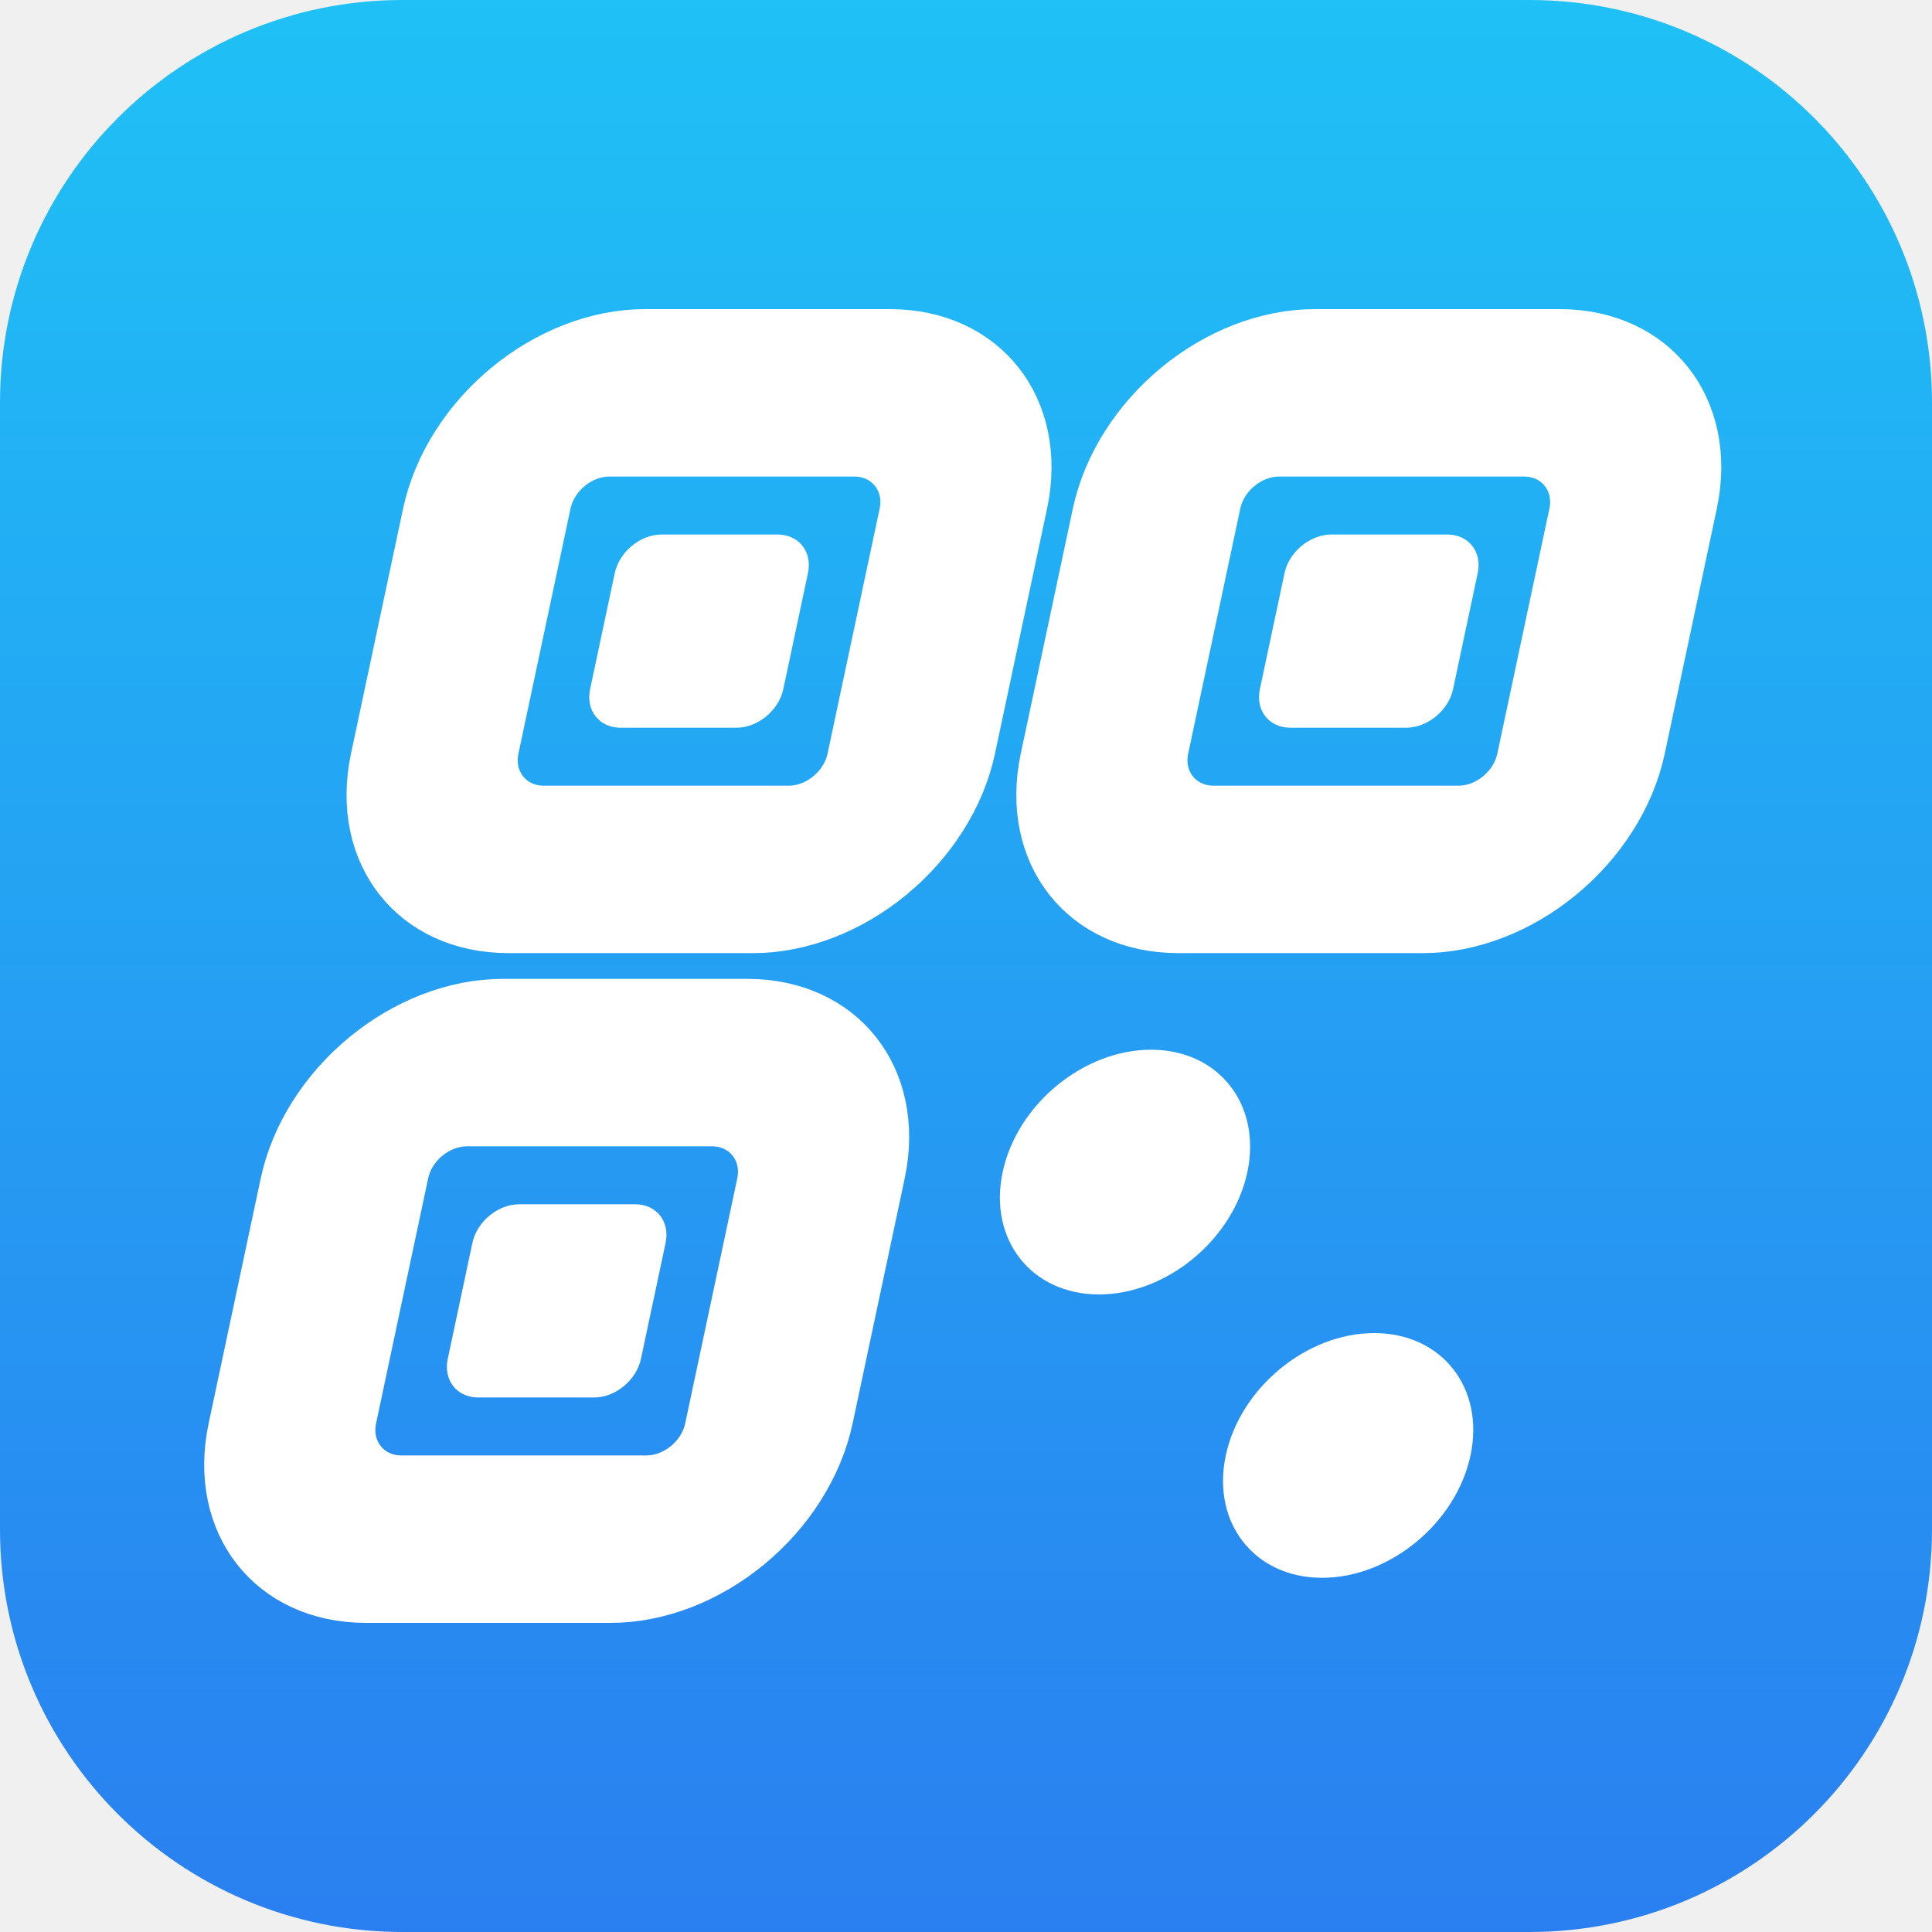
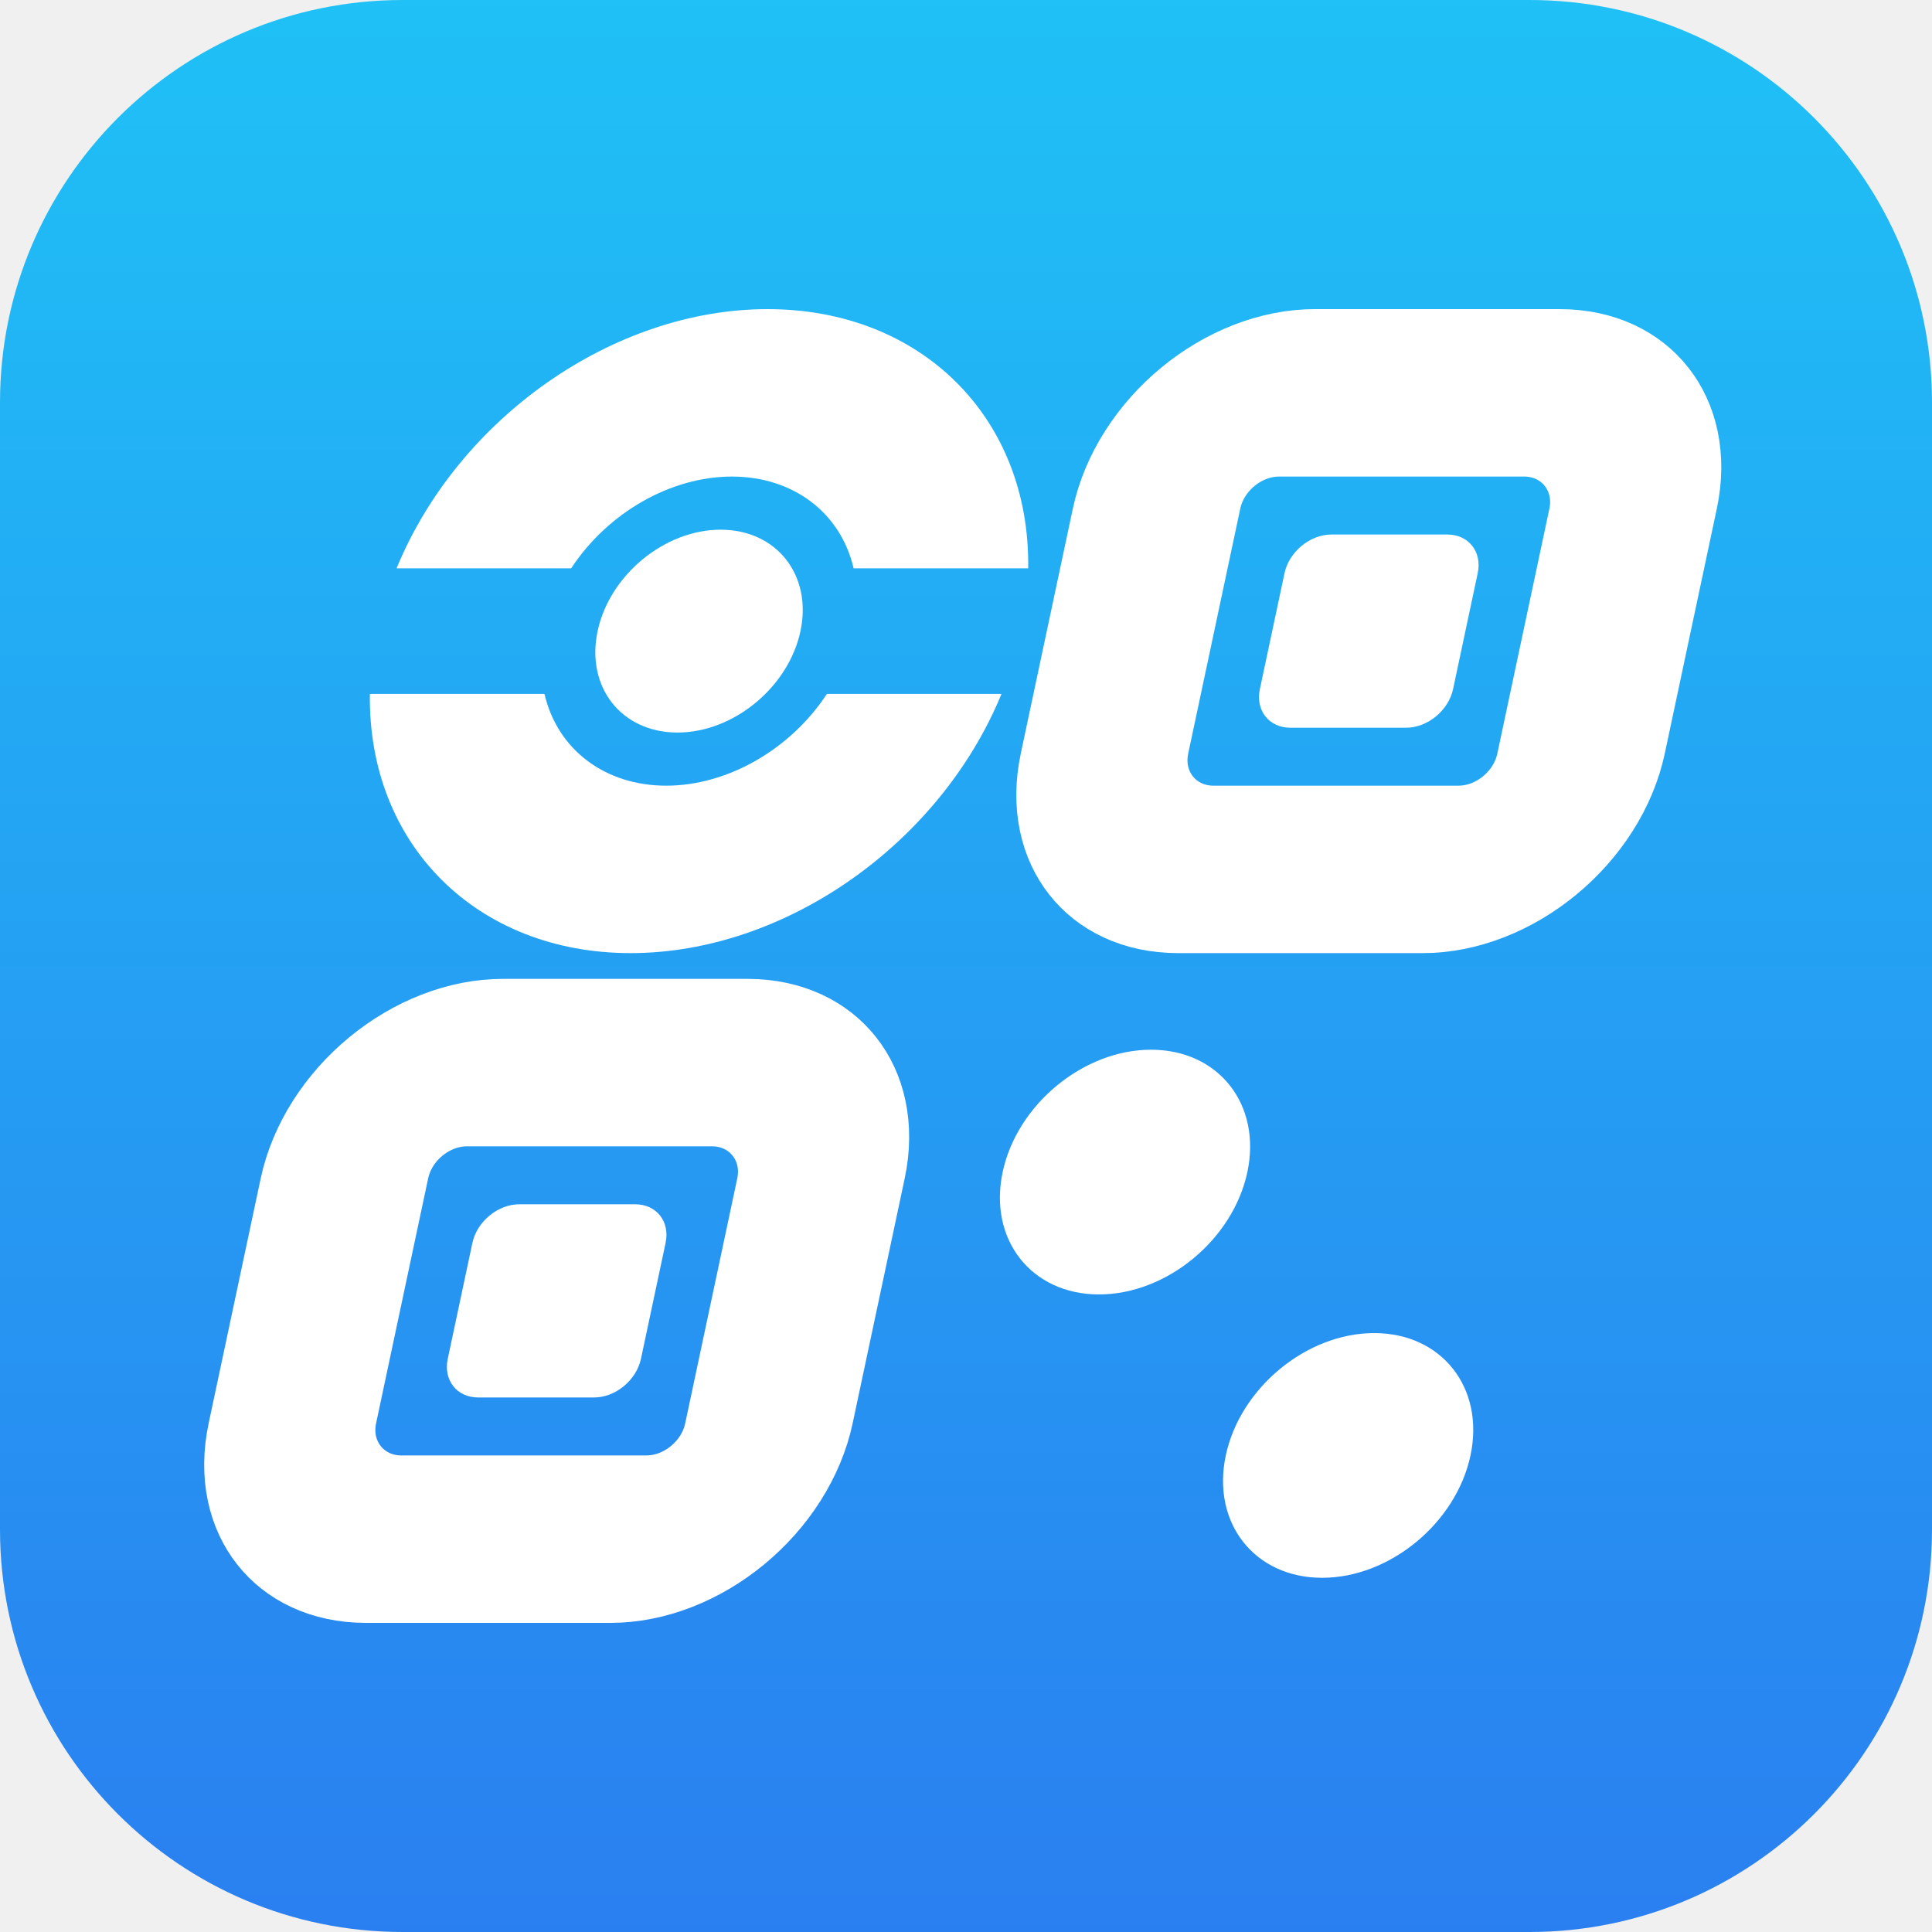
<svg xmlns="http://www.w3.org/2000/svg" viewBox="0 0 24 24">
  <defs>
    <linearGradient id="g" x1="0" y1="0" x2="0" y2="1">
      <stop offset="0" stop-color="#1fc1f6" />
      <stop offset="1" stop-color="#2a7ff0" />
    </linearGradient>
  </defs>
  <rect width="24" height="24" rx="5" fill="url(#g)" />
  <g transform="translate(12 12) scale(0.8) translate(-12 -12) skewX(-12) translate(2.5 0)">
    <g fill="none" stroke="#fff" stroke-width="2.6">
-       <rect x="3.1" y="3.1" width="7.4" height="7.4" rx="1.8" />
      <rect x="13.5" y="3.1" width="7.4" height="7.4" rx="1.8" />
      <rect x="3.1" y="13.5" width="7.4" height="7.4" rx="1.8" />
    </g>
    <g fill="#fff">
-       <rect x="5.3" y="5.3" width="3" height="3" rx="0.6" />
+       <path d="M1.896 5.825A5 5 0 0 1 11.704 5.825H8.993A2.4 2.4 0 0 0 4.607 5.825ZM1.896 7.775A5 5 0 0 0 11.704 7.775H8.993A2.4 2.4 0 0 1 4.607 7.775Z" />
+       <circle cx="6.8" cy="6.8" r="1.575" />
      <rect x="15.7" y="5.3" width="3" height="3" rx="0.6" />
      <rect x="5.3" y="15.7" width="3" height="3" rx="0.6" />
      <circle cx="15.2" cy="15.2" r="1.9" />
      <circle cx="19.6" cy="19.6" r="1.9" />
    </g>
  </g>
</svg>
